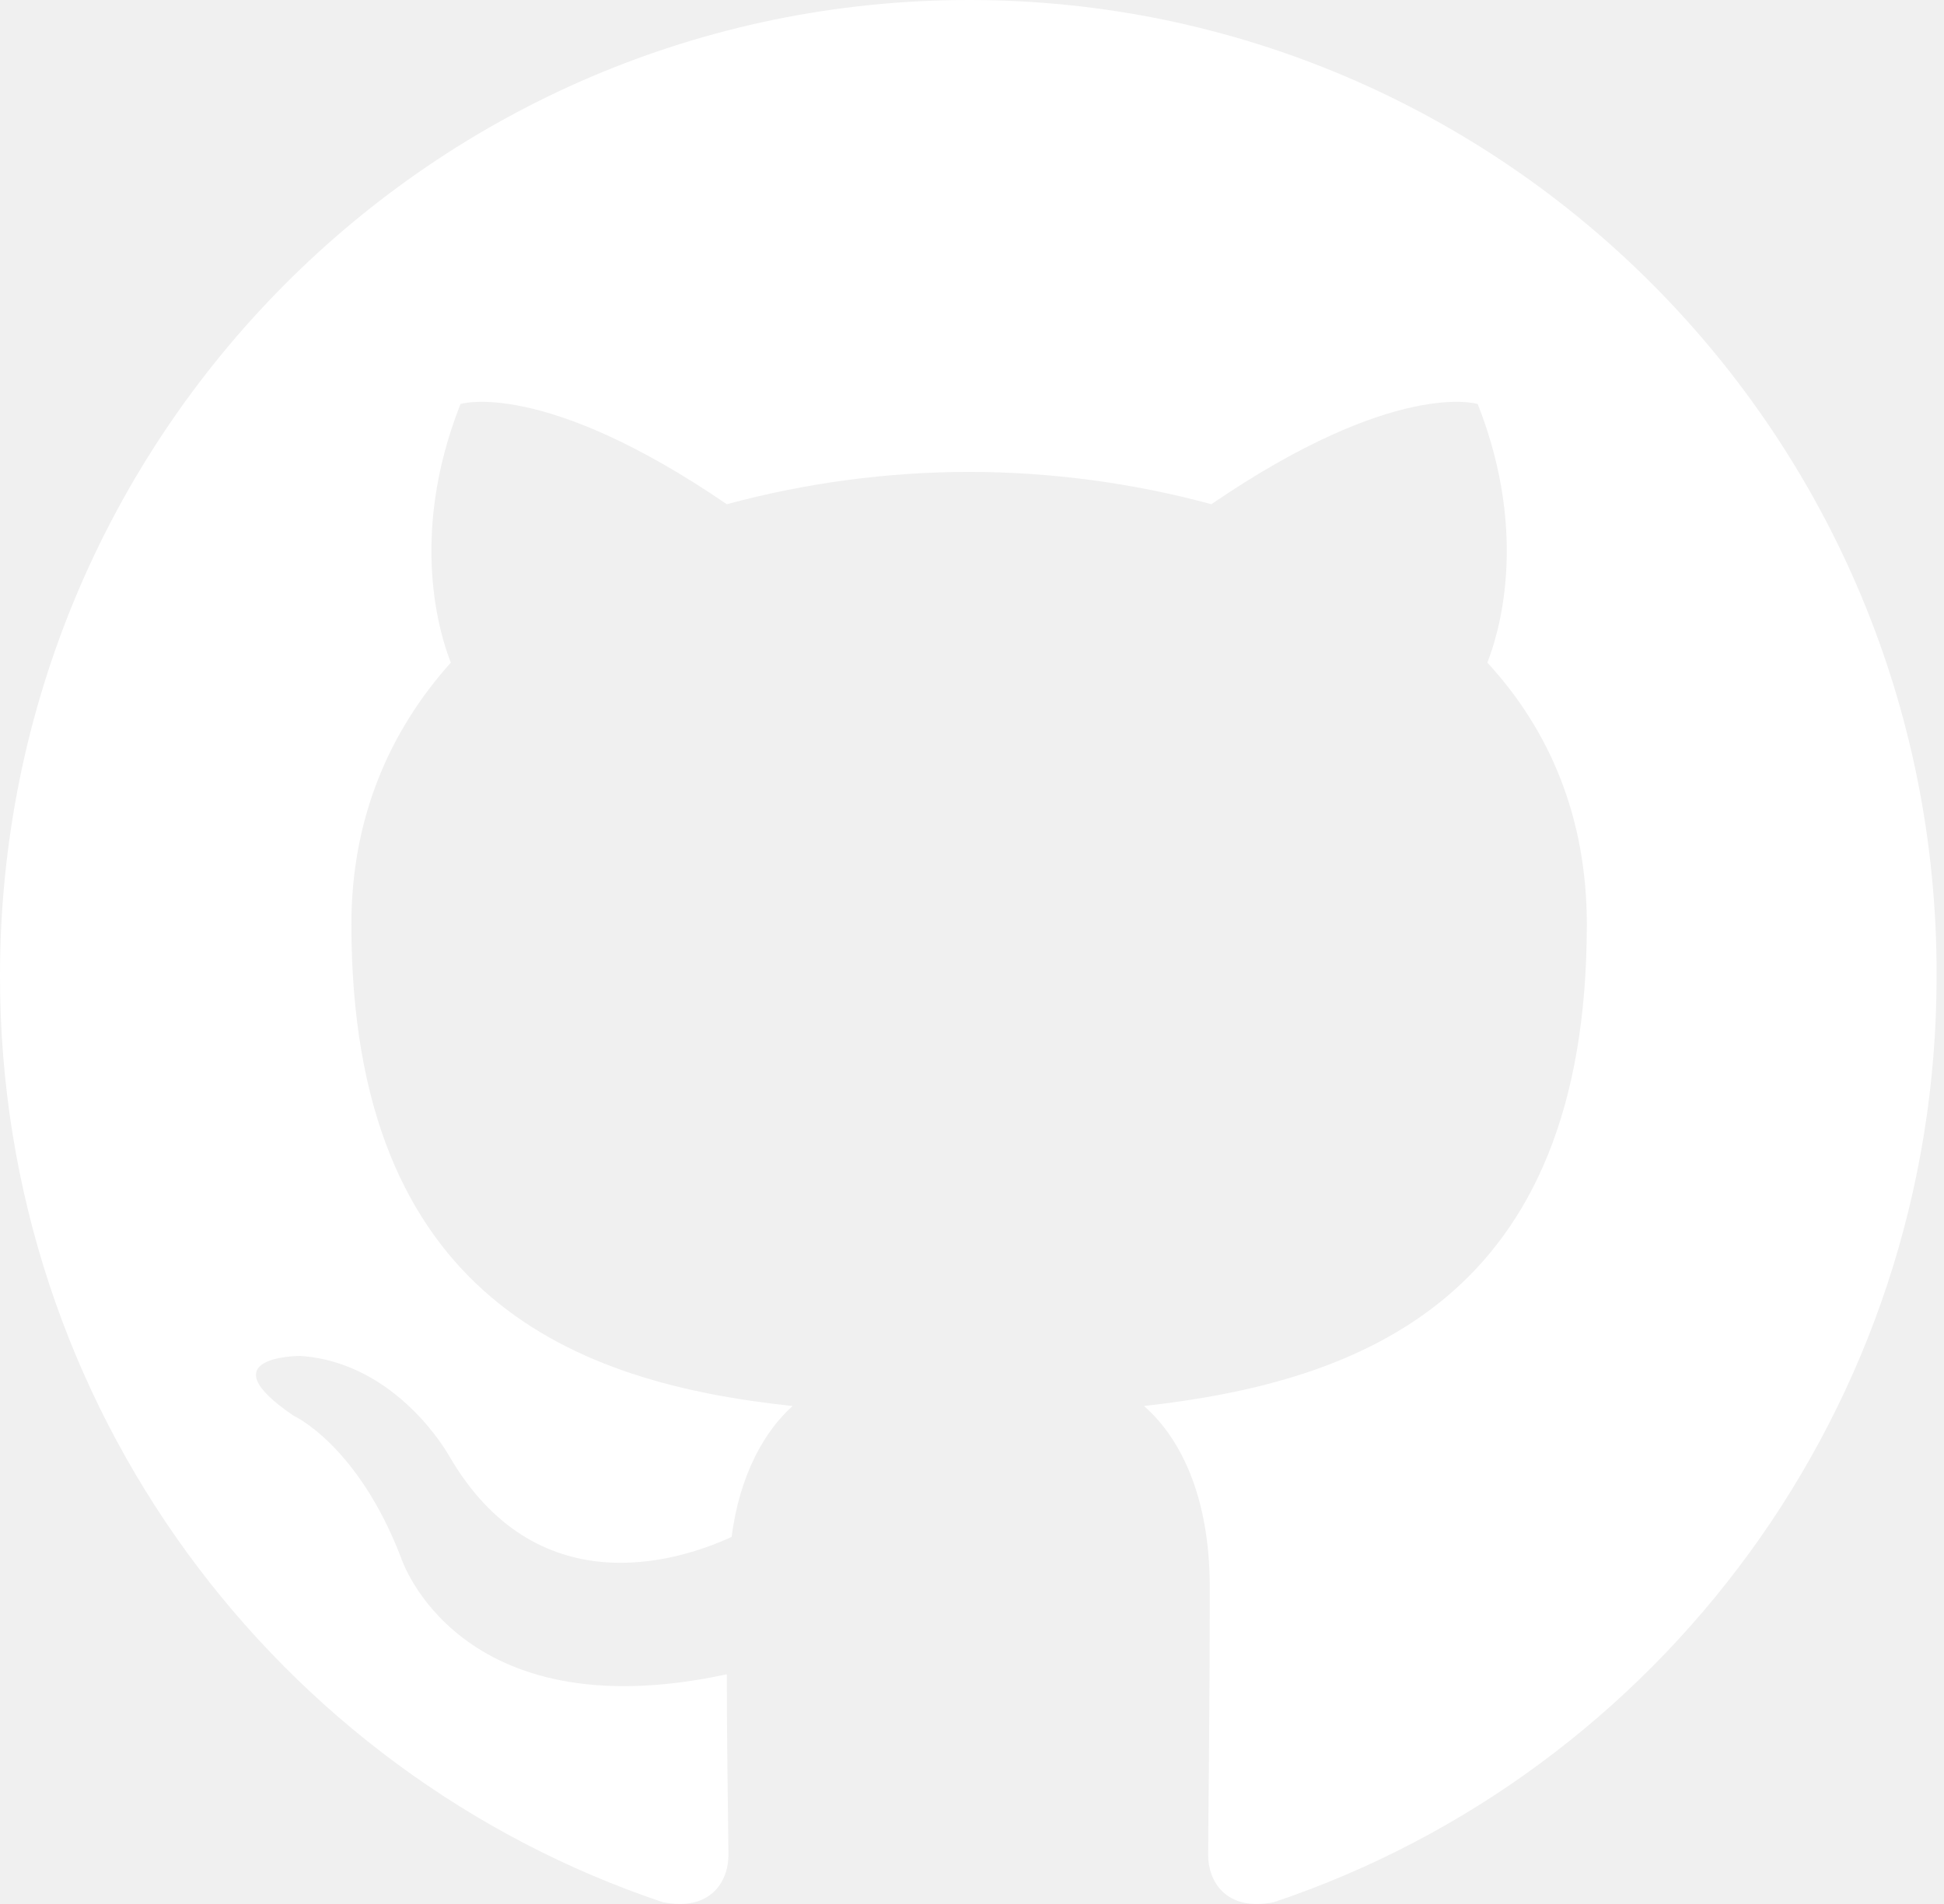
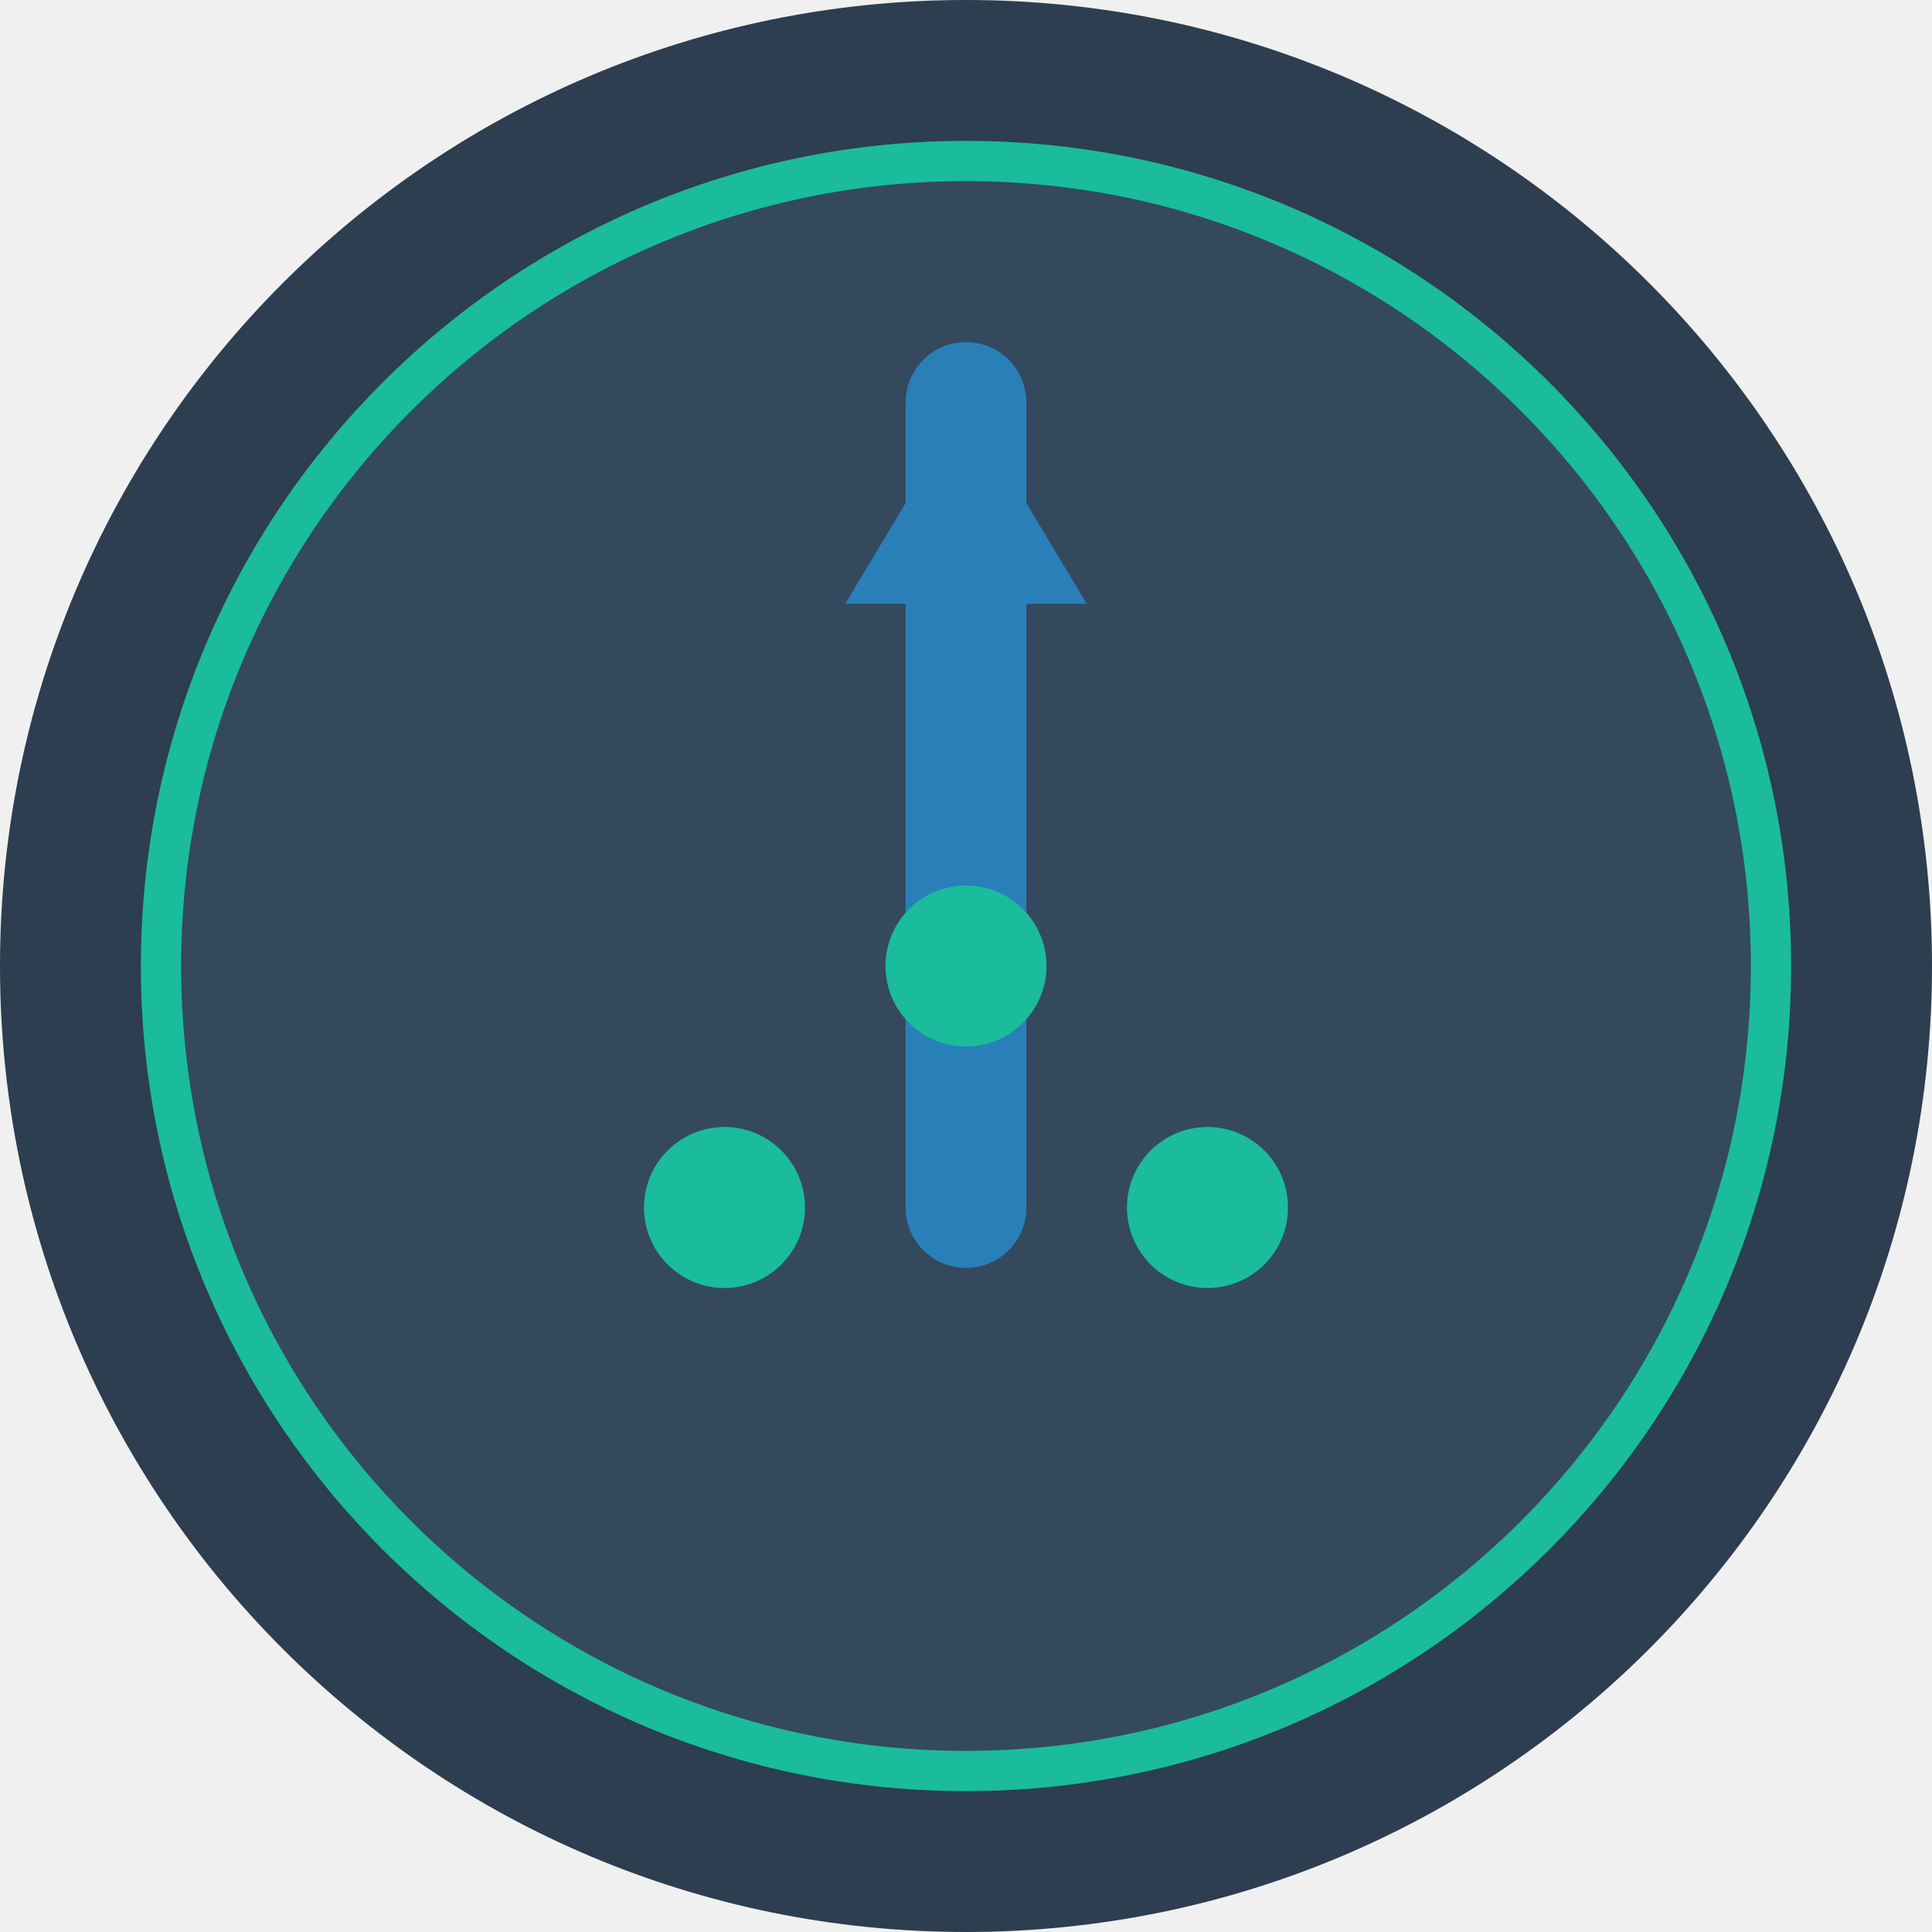
- <svg xmlns="http://www.w3.org/2000/svg" width="98" height="96">
-   <path fill-rule="evenodd" clip-rule="evenodd" d="M48.854 0C21.839 0 0 22 0 49.217c0 21.756 13.993 40.172 33.405 46.69 2.427.49 3.316-1.059 3.316-2.362 0-1.141-.08-5.052-.08-9.127-13.59 2.934-16.42-5.867-16.42-5.867-2.184-5.704-5.42-7.17-5.42-7.17-4.448-3.015.324-3.015.324-3.015 4.934.326 7.523 5.052 7.523 5.052 4.367 7.496 11.404 5.378 14.235 4.074.404-3.178 1.699-5.378 3.074-6.6-10.839-1.141-22.243-5.378-22.243-24.283 0-5.378 1.94-9.778 5.014-13.2-.485-1.222-2.184-6.275.486-13.038 0 0 4.125-1.304 13.426 5.052a46.97 46.97 0 0 1 12.214-1.63c4.125 0 8.33.571 12.213 1.63 9.302-6.356 13.427-5.052 13.427-5.052 2.67 6.763.97 11.816.485 13.038 3.155 3.422 5.015 7.822 5.015 13.2 0 18.905-11.404 23.06-22.324 24.283 1.78 1.548 3.316 4.481 3.316 9.126 0 6.6-.08 11.897-.08 13.526 0 1.304.89 2.853 3.316 2.364 19.412-6.52 33.405-24.935 33.405-46.691C97.707 22 75.788 0 48.854 0z" fill="#fff" />
+ <svg xmlns="http://www.w3.org/2000/svg" viewBox="0 0 96 96" width="96" height="96">
+   <circle cx="48" cy="48" r="48" fill="#2C3E50" />
+   <circle cx="48" cy="48" r="40" fill="#34495E" stroke="#1ABC9C" stroke-width="2" />
+   <path d="M48 20L48 60" stroke="#2980B9" stroke-width="6" stroke-linecap="round" />
+   <path d="M48 20L42 30L54 30L48 20Z" fill="#2980B9" />
+   <circle cx="48" cy="48" r="4" fill="#1ABC9C" />
+   <circle cx="36" cy="60" r="4" fill="#1ABC9C" />
+   <circle cx="60" cy="60" r="4" fill="#1ABC9C" />
</svg>
